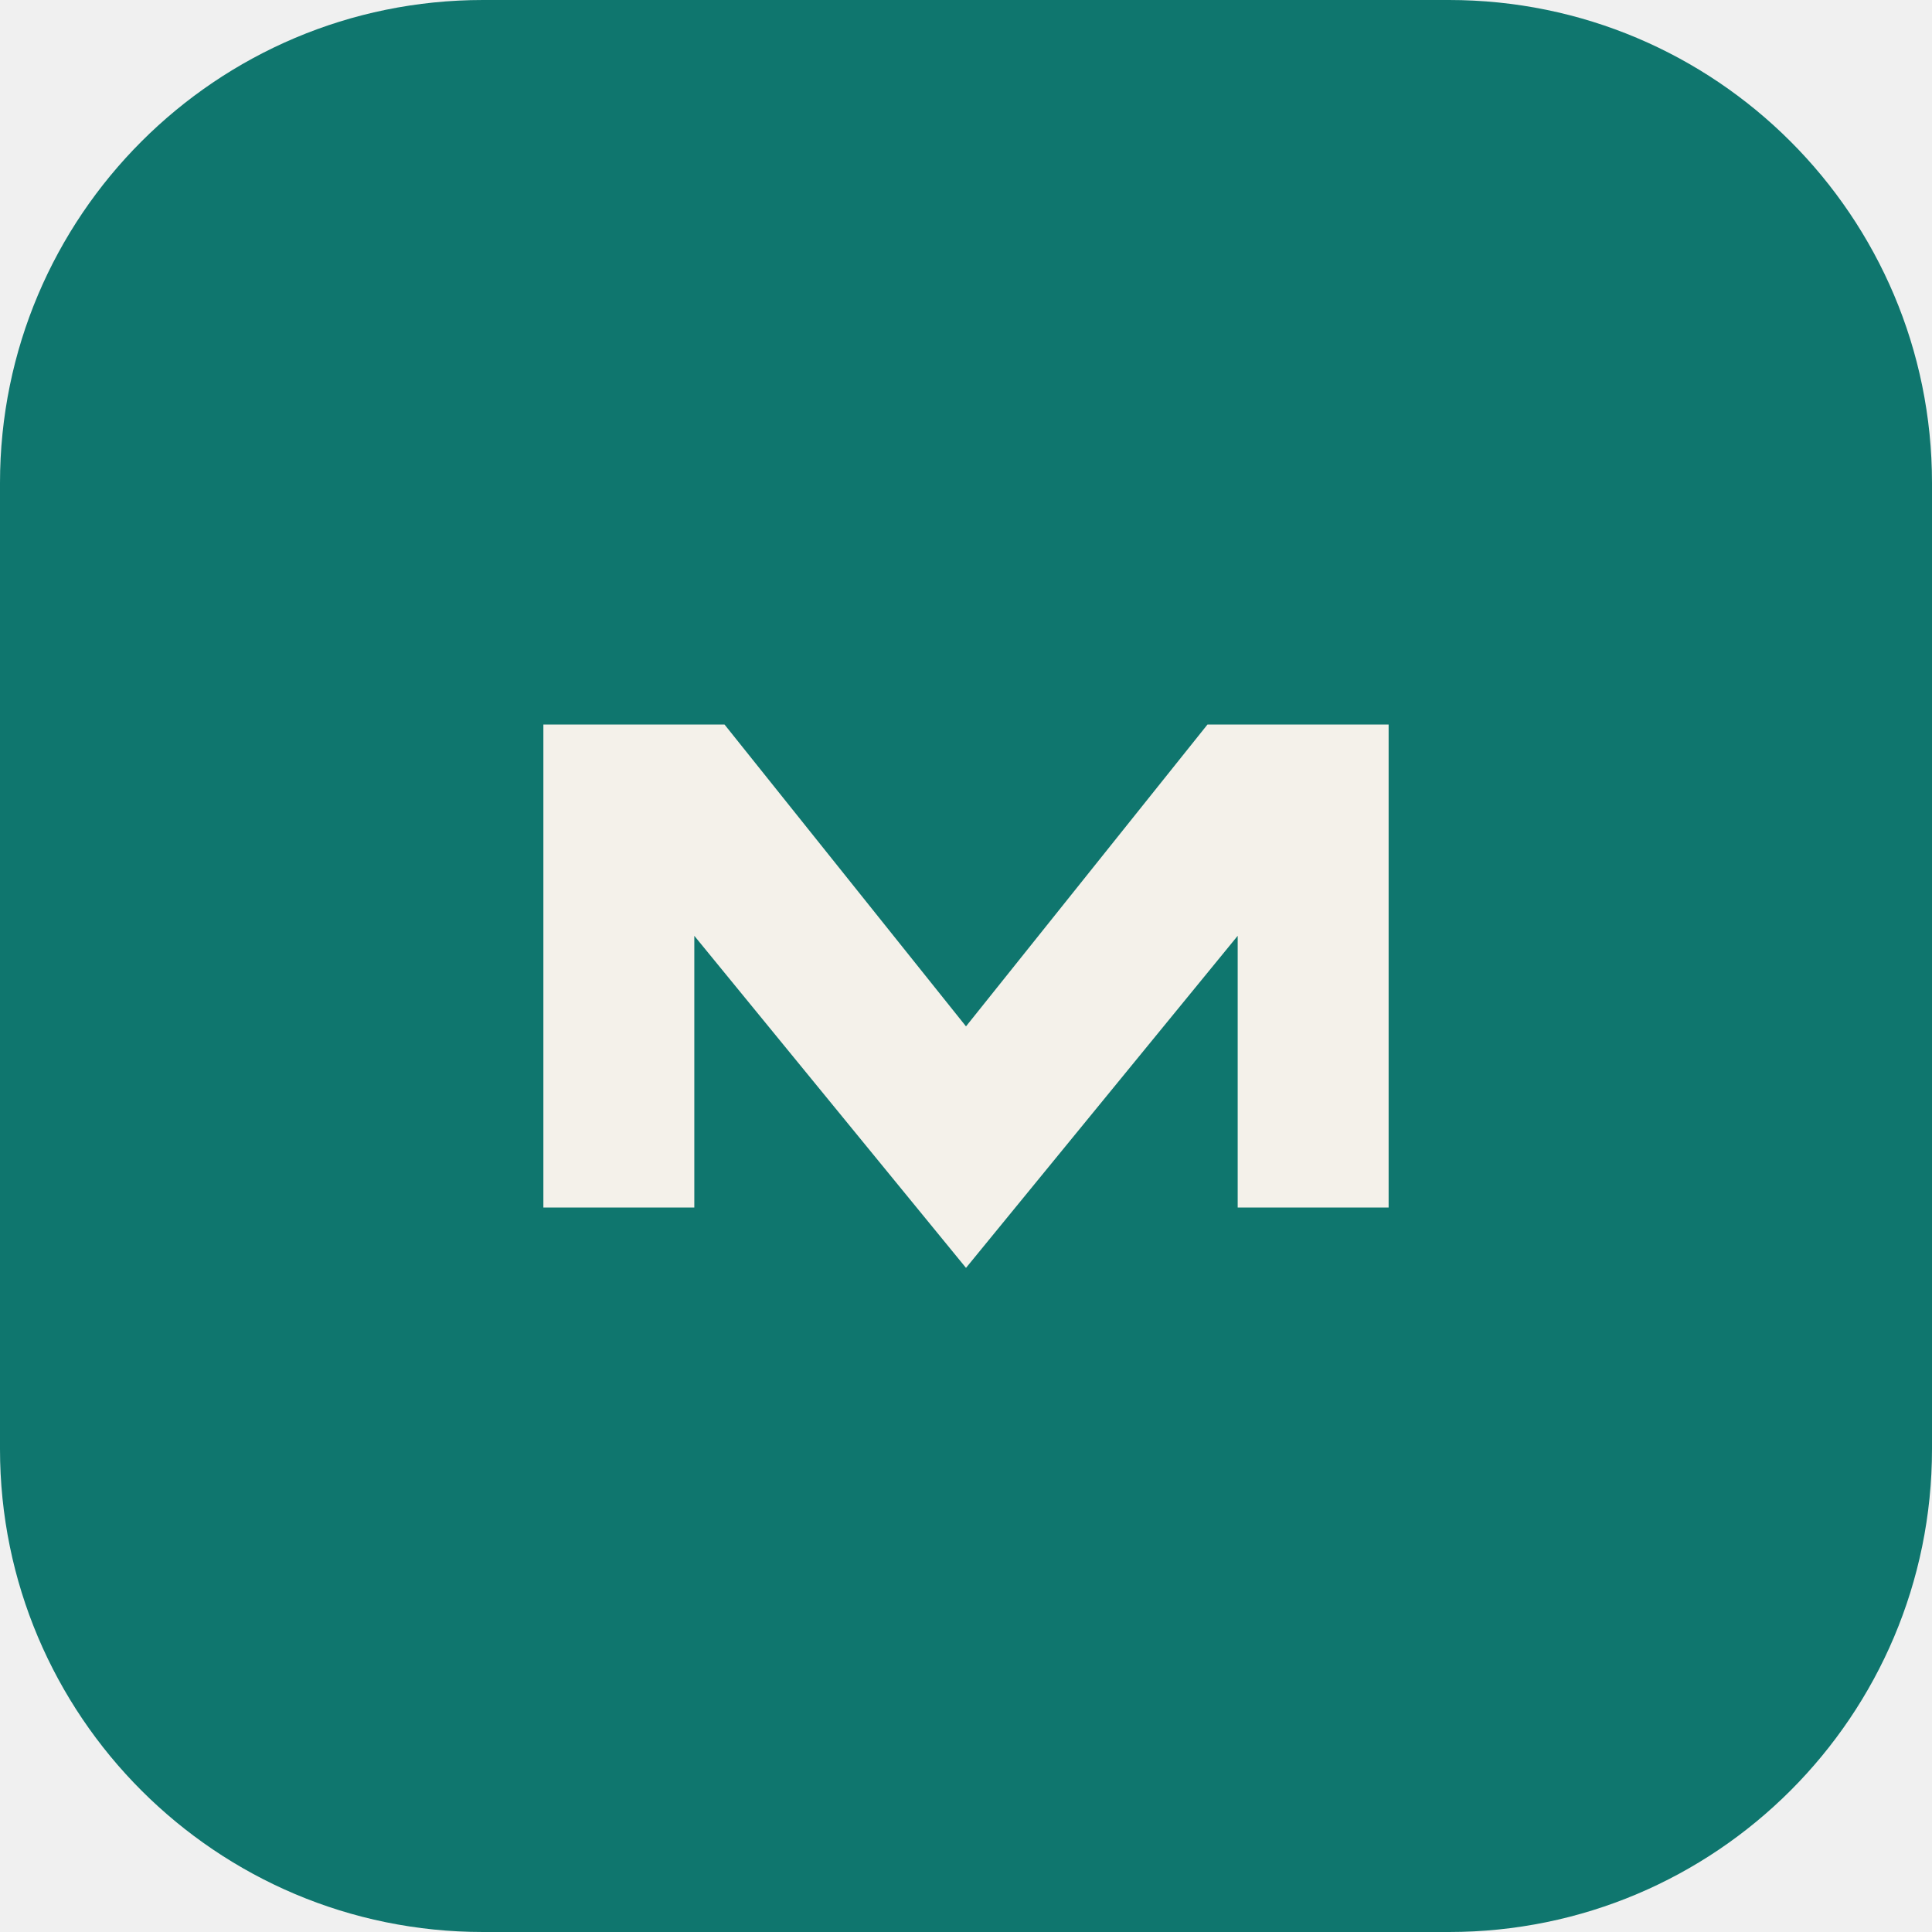
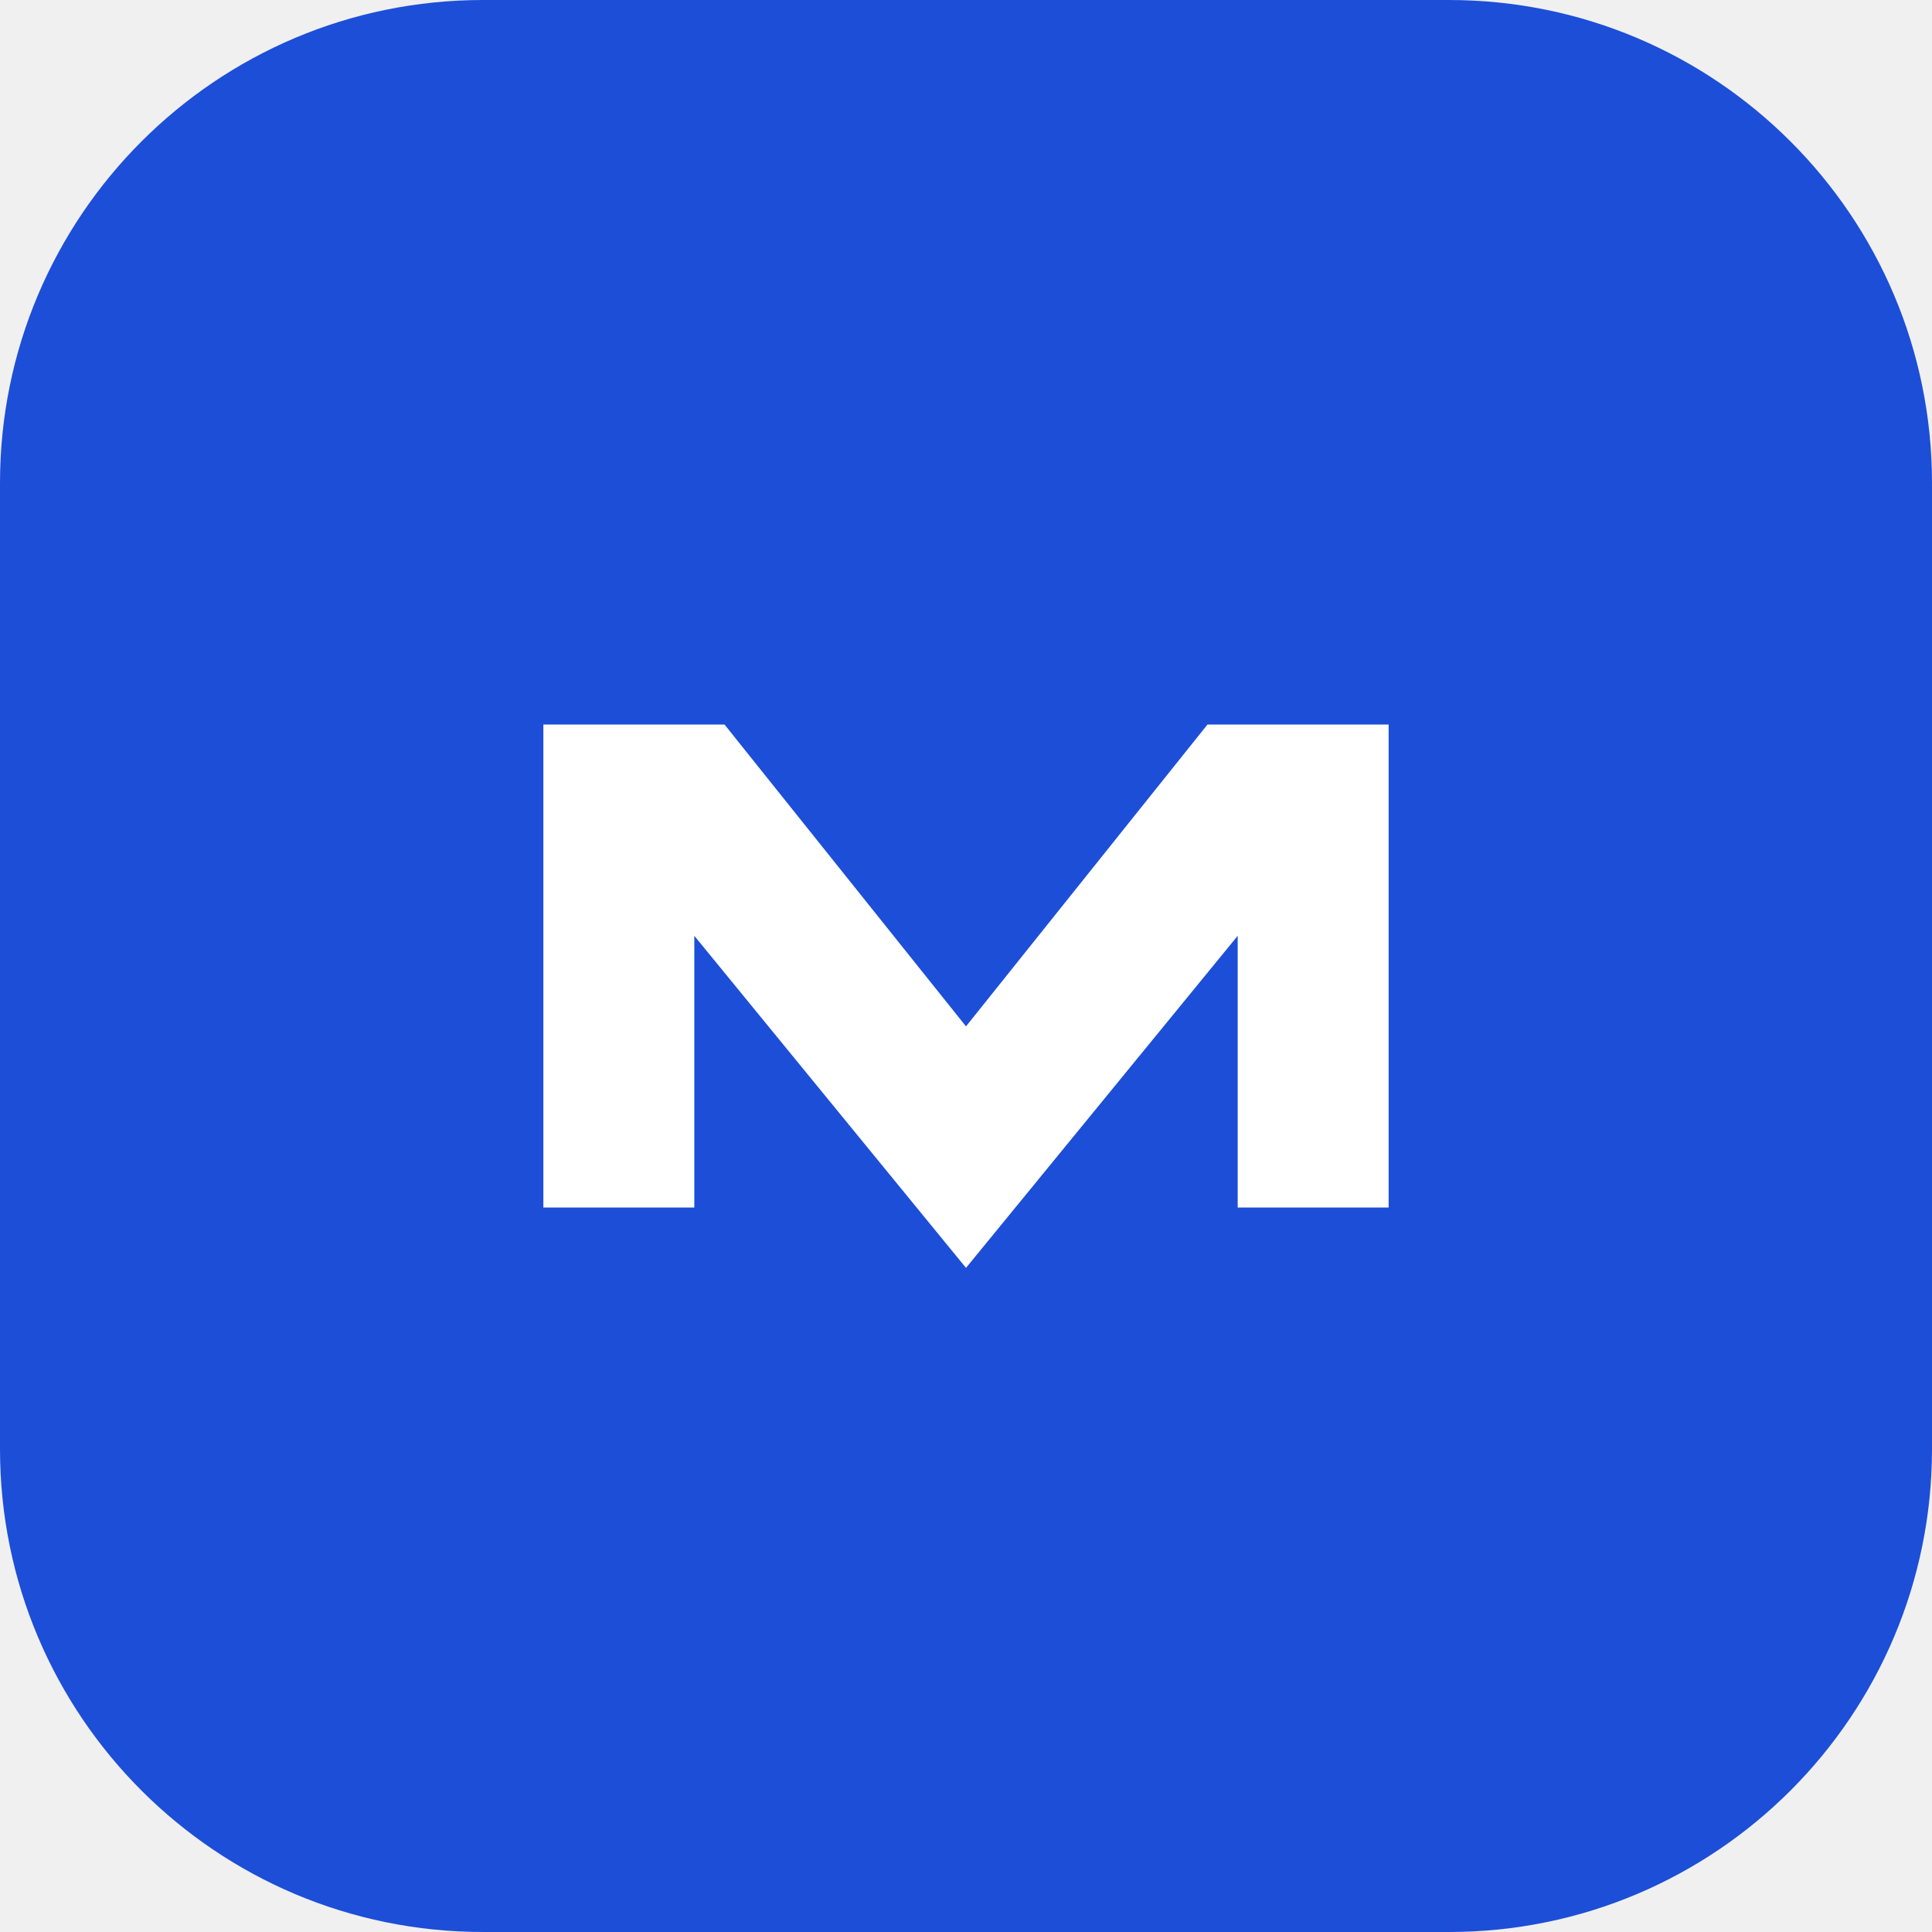
<svg xmlns="http://www.w3.org/2000/svg" viewBox="0 0 64 64">
-   <rect width="64" height="64" rx="16" fill="#0f766e" />
-   <path d="M18 40V24h6l8 10 8-10h6v16h-5V31l-9 11-9-11v9z" fill="#f4f1ea" />
+   <rect width="64" height="64" rx="16" fill="#1d4ed8" />
+   <path d="M18 40V24h6l8 10 8-10h6v16h-5V31l-9 11-9-11v9z" fill="#ffffff" />
</svg>
